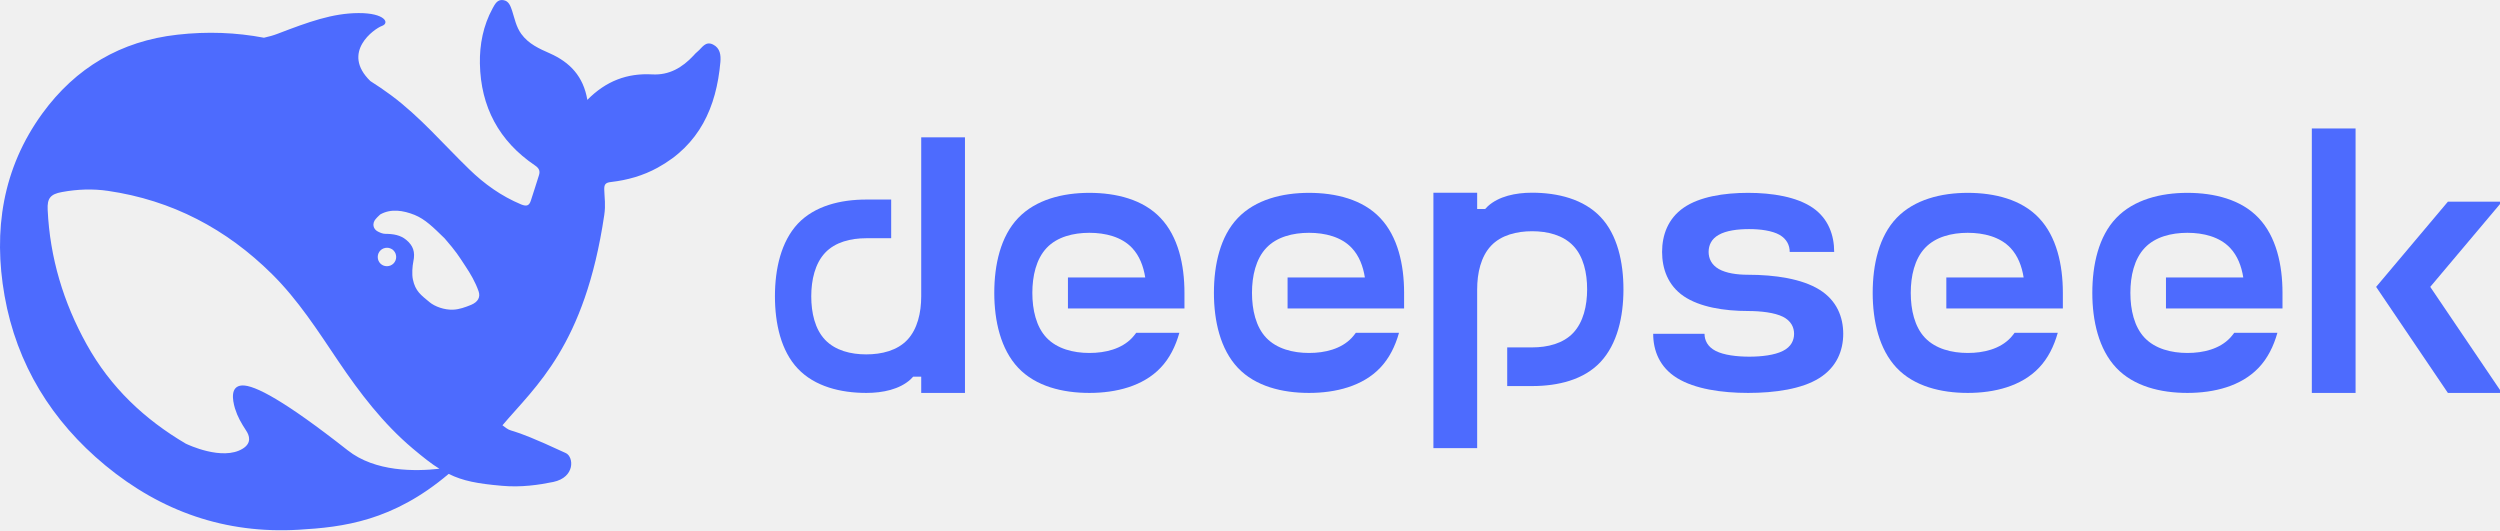
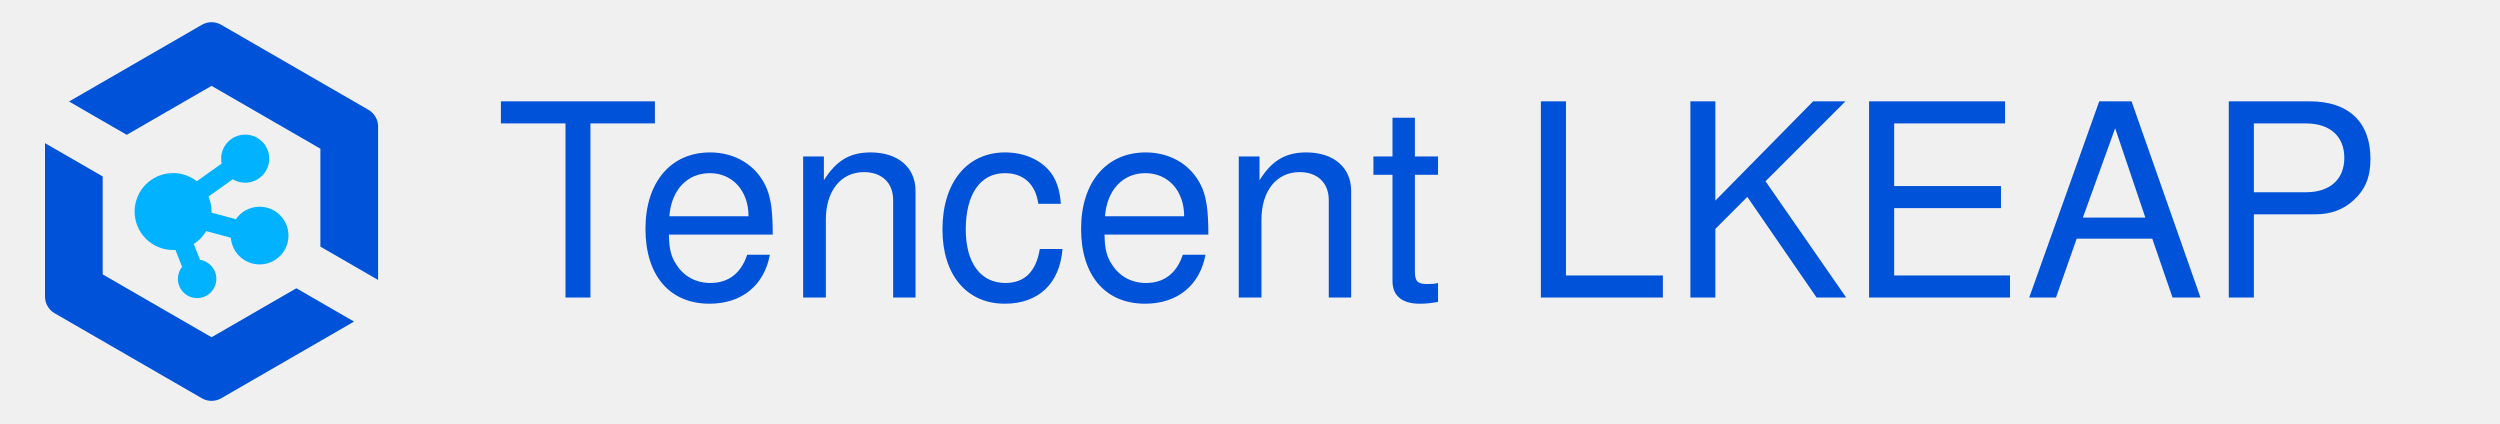
- <svg xmlns="http://www.w3.org/2000/svg" width="195" height="41.359" viewBox="0 0 195 41.359" fill="none">
-   <defs>
-     <clipPath id="clip30_2029">
-       <rect id="_图层_1" width="134.577" height="25.511" transform="translate(60.42249 10.02222)" fill="white" />
-     </clipPath>
-   </defs>
-   <g clip-path="url(#clip30_2029)">
-     <path id="path" d="M119.508 30.113L117.562 30.113L117.562 27.097L119.508 27.097C120.713 27.097 121.931 26.796 122.715 25.961C123.5 25.127 123.796 23.846 123.796 22.566C123.796 21.286 123.512 20.006 122.715 19.172C121.919 18.337 120.713 18.036 119.508 18.036C118.302 18.036 117.085 18.337 116.3 19.172C115.515 20.006 115.219 21.286 115.219 22.566L115.219 34.955L111.806 34.955L111.806 15.031L115.219 15.031L115.219 16.3L115.845 16.3C115.913 16.222 115.981 16.155 116.049 16.088C116.903 15.309 118.211 15.031 119.496 15.031C121.51 15.031 123.523 15.532 124.843 16.923C126.162 18.314 126.629 20.452 126.629 22.578C126.629 24.704 126.151 26.83 124.843 28.232C123.535 29.634 121.51 30.113 119.508 30.113Z" fill-rule="nonzero" fill="#4D6BFE" />
-     <path id="path" d="M67.566 15.565L69.512 15.565L69.512 18.582L67.566 18.582C66.361 18.582 65.143 18.882 64.359 19.717C63.574 20.552 63.278 21.832 63.278 23.112C63.278 24.392 63.562 25.672 64.359 26.507C65.155 27.342 66.361 27.642 67.566 27.642C68.772 27.642 69.99 27.342 70.774 26.507C71.559 25.672 71.855 24.392 71.855 23.112L71.855 10.712L75.268 10.712L75.268 30.648L71.855 30.648L71.855 29.379L71.229 29.379C71.161 29.456 71.093 29.523 71.025 29.59C70.171 30.369 68.863 30.648 67.578 30.648C65.564 30.648 63.551 30.147 62.231 28.755C60.912 27.364 60.445 25.227 60.445 23.101C60.445 20.975 60.923 18.849 62.231 17.447C63.551 16.055 65.564 15.565 67.566 15.565Z" fill-rule="nonzero" fill="#4D6BFE" />
-     <path id="path" d="M92.388 22.845L92.388 24.058L83.299 24.058L83.299 21.643L89.328 21.643C89.191 20.763 88.873 19.94 88.304 19.339C87.485 18.471 86.222 18.159 84.971 18.159C83.72 18.159 82.457 18.471 81.638 19.339C80.819 20.207 80.523 21.532 80.523 22.845C80.523 24.158 80.819 25.494 81.638 26.351C82.457 27.208 83.72 27.531 84.971 27.531C86.222 27.531 87.485 27.219 88.304 26.351C88.418 26.229 88.52 26.095 88.623 25.961L91.99 25.961C91.694 27.008 91.228 27.954 90.522 28.689C89.157 30.124 87.053 30.648 84.971 30.648C82.889 30.648 80.785 30.136 79.42 28.689C78.055 27.241 77.554 25.038 77.554 22.845C77.554 20.652 78.043 18.437 79.42 17.001C80.796 15.565 82.889 15.042 84.971 15.042C87.053 15.042 89.157 15.554 90.522 17.001C91.899 18.448 92.388 20.652 92.388 22.845Z" fill-rule="nonzero" fill="#4D6BFE" />
-     <path id="path" d="M109.52 22.845L109.52 24.058L100.431 24.058L100.431 21.643L106.46 21.643C106.323 20.763 106.005 19.94 105.436 19.339C104.617 18.471 103.354 18.159 102.103 18.159C100.852 18.159 99.589 18.471 98.77 19.339C97.951 20.207 97.655 21.532 97.655 22.845C97.655 24.158 97.951 25.494 98.77 26.351C99.589 27.208 100.852 27.531 102.103 27.531C103.354 27.531 104.617 27.219 105.436 26.351C105.55 26.229 105.652 26.095 105.754 25.961L109.122 25.961C108.826 27.008 108.359 27.954 107.654 28.689C106.289 30.124 104.185 30.648 102.103 30.648C100.021 30.648 97.917 30.136 96.552 28.689C95.186 27.241 94.686 25.038 94.686 22.845C94.686 20.652 95.175 18.437 96.552 17.001C97.928 15.565 100.021 15.042 102.103 15.042C104.185 15.042 106.289 15.554 107.654 17.001C109.031 18.448 109.52 20.652 109.52 22.845Z" fill-rule="nonzero" fill="#4D6BFE" />
-     <path id="path" d="M136.355 30.648C138.437 30.648 140.541 30.347 141.906 29.49C143.271 28.633 143.772 27.331 143.772 26.039C143.772 24.748 143.282 23.435 141.906 22.589C140.541 21.743 138.437 21.431 136.355 21.431C135.467 21.431 134.648 21.309 134.068 20.986C133.488 20.652 133.272 20.151 133.272 19.65C133.272 19.149 133.477 18.637 134.068 18.315C134.648 17.981 135.547 17.869 136.434 17.869C137.322 17.869 138.22 17.992 138.801 18.315C139.381 18.649 139.597 19.149 139.597 19.65L143.066 19.65C143.066 18.359 142.623 17.046 141.383 16.2C140.143 15.354 138.243 15.042 136.355 15.042C134.466 15.042 132.567 15.343 131.327 16.2C130.087 17.057 129.643 18.359 129.643 19.65C129.643 20.941 130.087 22.255 131.327 23.101C132.567 23.947 134.466 24.259 136.355 24.259C137.333 24.259 138.414 24.381 139.062 24.704C139.711 25.027 139.938 25.539 139.938 26.039C139.938 26.54 139.711 27.052 139.062 27.375C138.414 27.698 137.424 27.82 136.446 27.82C135.467 27.82 134.466 27.698 133.829 27.375C133.192 27.052 132.953 26.54 132.953 26.039L128.949 26.039C128.949 27.331 129.438 28.644 130.815 29.49C132.191 30.336 134.273 30.648 136.355 30.648Z" fill-rule="nonzero" fill="#4D6BFE" />
-     <path id="path" d="M160.903 22.845L160.903 24.058L151.814 24.058L151.814 21.643L157.843 21.643C157.707 20.763 157.388 19.94 156.82 19.339C156 18.471 154.738 18.159 153.486 18.159C152.235 18.159 150.972 18.471 150.153 19.339C149.334 20.207 149.039 21.532 149.039 22.845C149.039 24.158 149.334 25.494 150.153 26.351C150.972 27.208 152.235 27.531 153.486 27.531C154.738 27.531 156 27.219 156.82 26.351C156.933 26.229 157.036 26.095 157.138 25.961L160.505 25.961C160.209 27.008 159.743 27.954 159.038 28.689C157.673 30.124 155.568 30.648 153.486 30.648C151.405 30.648 149.3 30.136 147.935 28.689C146.57 27.241 146.07 25.038 146.07 22.845C146.07 20.652 146.559 18.437 147.935 17.001C149.312 15.565 151.405 15.042 153.486 15.042C155.568 15.042 157.673 15.554 159.038 17.001C160.414 18.448 160.903 20.652 160.903 22.845Z" fill-rule="nonzero" fill="#4D6BFE" />
-     <path id="path" d="M178.035 22.845L178.035 24.058L168.946 24.058L168.946 21.643L174.975 21.643C174.839 20.763 174.52 19.94 173.951 19.339C173.132 18.471 171.87 18.159 170.618 18.159C169.367 18.159 168.104 18.471 167.285 19.339C166.466 20.207 166.17 21.532 166.17 22.845C166.17 24.158 166.466 25.494 167.285 26.351C168.104 27.208 169.367 27.531 170.618 27.531C171.87 27.531 173.132 27.219 173.951 26.351C174.065 26.229 174.167 26.095 174.27 25.961L177.637 25.961C177.341 27.008 176.875 27.954 176.17 28.689C174.804 30.124 172.7 30.648 170.618 30.648C168.536 30.648 166.432 30.136 165.067 28.689C163.702 27.241 163.201 25.038 163.201 22.845C163.201 20.652 163.69 18.437 165.067 17.001C166.443 15.565 168.536 15.042 170.618 15.042C172.7 15.042 174.804 15.554 176.17 17.001C177.546 18.448 178.035 20.652 178.035 22.845Z" fill-rule="nonzero" fill="#4D6BFE" />
-     <rect id="rect" x="180.322" y="10.022" width="3.413" height="20.625" fill="#4D6BFE" />
-     <path id="polygon" d="M189.559 22.377L195.155 30.648L190.935 30.648L185.338 22.377L190.935 15.732L195.155 15.732L189.559 22.377Z" fill-rule="nonzero" fill="#4D6BFE" />
+ <svg xmlns="http://www.w3.org/2000/svg" width="260" height="44" fill="none">
+   <g>
+     <rect fill="none" id="canvas_background" height="46" width="262" y="-1" x="-1" />
  </g>
-   <path id="path" d="M55.613 3.471C55.017 3.179 54.761 3.735 54.413 4.018C54.294 4.109 54.193 4.227 54.092 4.337C53.222 5.266 52.206 5.876 50.878 5.803C48.936 5.694 47.278 6.305 45.813 7.79C45.501 5.958 44.466 4.865 42.891 4.164C42.067 3.799 41.233 3.435 40.656 2.642C40.253 2.077 40.143 1.448 39.942 0.829C39.813 0.455 39.685 0.073 39.255 0.009C38.788 -0.064 38.605 0.328 38.421 0.656C37.689 1.995 37.405 3.471 37.432 4.965C37.496 8.327 38.916 11.006 41.737 12.91C42.057 13.129 42.14 13.347 42.039 13.666C41.847 14.322 41.618 14.96 41.416 15.616C41.288 16.035 41.096 16.127 40.647 15.944C39.099 15.297 37.762 14.341 36.58 13.184C34.575 11.243 32.761 9.102 30.499 7.425C29.968 7.033 29.436 6.669 28.887 6.323C26.579 4.082 29.189 2.241 29.794 2.022C30.425 1.795 30.013 1.011 27.971 1.02C25.928 1.029 24.06 1.713 21.679 2.624C21.331 2.76 20.964 2.861 20.589 2.943C18.427 2.533 16.183 2.441 13.838 2.706C9.424 3.198 5.898 5.284 3.306 8.847C0.191 13.129 -0.541 17.994 0.356 23.069C1.3 28.417 4.029 32.845 8.224 36.308C12.575 39.897 17.584 41.656 23.3 41.319C26.771 41.118 30.636 40.654 34.996 36.964C36.095 37.51 37.249 37.729 39.163 37.893C40.638 38.029 42.057 37.82 43.157 37.592C44.878 37.228 44.759 35.633 44.137 35.342C39.09 32.991 40.198 33.948 39.191 33.173C41.755 30.139 45.62 26.987 47.132 16.773C47.251 15.962 47.15 15.452 47.132 14.796C47.122 14.395 47.214 14.241 47.672 14.195C48.936 14.049 50.163 13.703 51.29 13.083C54.56 11.298 55.878 8.364 56.19 4.847C56.236 4.309 56.181 3.753 55.613 3.471ZM27.119 35.123C22.228 31.278 19.856 30.012 18.876 30.066C17.96 30.121 18.125 31.169 18.326 31.852C18.537 32.526 18.812 32.991 19.196 33.583C19.462 33.975 19.645 34.558 18.931 34.996C17.355 35.971 14.617 34.667 14.489 34.604C11.301 32.727 8.636 30.248 6.758 26.859C4.945 23.597 3.892 20.099 3.718 16.363C3.672 15.461 3.938 15.142 4.835 14.979C6.017 14.76 7.235 14.714 8.416 14.887C13.408 15.616 17.658 17.848 21.221 21.384C23.254 23.397 24.793 25.802 26.377 28.153C28.062 30.649 29.876 33.028 32.184 34.977C32.999 35.661 33.649 36.18 34.272 36.563C32.395 36.772 29.262 36.818 27.119 35.123ZM29.464 20.044C29.464 19.643 29.784 19.325 30.187 19.325C30.279 19.325 30.361 19.343 30.435 19.37C30.535 19.407 30.627 19.461 30.7 19.543C30.828 19.671 30.902 19.853 30.902 20.044C30.902 20.445 30.581 20.764 30.178 20.764C29.775 20.764 29.464 20.445 29.464 20.044ZM36.745 23.78C36.278 23.971 35.811 24.135 35.362 24.153C34.666 24.19 33.906 23.907 33.494 23.561C32.853 23.023 32.395 22.723 32.202 21.784C32.12 21.384 32.166 20.764 32.239 20.409C32.404 19.643 32.221 19.151 31.68 18.705C31.241 18.34 30.682 18.24 30.068 18.24C29.839 18.24 29.629 18.14 29.473 18.058C29.216 17.93 29.006 17.612 29.207 17.22C29.271 17.092 29.583 16.782 29.656 16.728C30.49 16.254 31.451 16.409 32.34 16.764C33.164 17.101 33.787 17.721 34.684 18.596C35.6 19.652 35.765 19.944 36.287 20.737C36.7 21.356 37.075 21.994 37.331 22.723C37.487 23.178 37.286 23.552 36.745 23.78Z" fill-rule="nonzero" fill="#4D6BFE" />
+   <g>
+     <path id="svg_1" fill="#00B2FF" d="m25.5,19c1.381,0 2.5,-1.119 2.5,-2.5c0,-1.381 -1.119,-2.5 -2.5,-2.5c-1.381,0 -2.5,1.119 -2.5,2.5c0,0.175 0.018,0.347 0.052,0.512l-2.587,1.838c-0.679,-0.532 -1.535,-0.85 -2.465,-0.85c-2.209,0 -4,1.791 -4,4c0,2.209 1.791,4 4,4c0.083,0 0.166,-0.003 0.248,-0.007l0.689,1.76c-0.274,0.342 -0.437,0.776 -0.437,1.248c0,1.105 0.895,2 2,2c1.105,0 2,-0.895 2,-2c0,-1.003 -0.738,-1.833 -1.701,-1.978l-0.647,-1.65c0.529,-0.338 0.973,-0.797 1.293,-1.339l2.563,0.693c0.116,1.551 1.411,2.773 2.992,2.773c1.657,0 3,-1.343 3,-3c0,-1.657 -1.343,-3 -3,-3c-1.024,0 -1.928,0.513 -2.47,1.296l-2.532,-0.685c0.001,-0.037 0.002,-0.074 0.002,-0.111c0,-0.554 -0.113,-1.082 -0.317,-1.562l2.527,-1.795c0.377,0.227 0.818,0.358 1.289,0.358z" />
+     <path id="svg_2" fill="#0052D9" d="m13.179,14.021l8.821,-5.093l11.32,6.536l0,10.185l6,3.464l0,-15.959c0,-0.715 -0.381,-1.375 -1,-1.732l-15.32,-8.845c-0.619,-0.357 -1.381,-0.357 -2,0l-13.821,7.979l6,3.464z" />
+     <path id="svg_3" fill="#0052D9" d="m10.68,18.351l-6,-3.464l0,15.959c0,0.715 0.381,1.375 1,1.732l15.32,8.845c0.619,0.357 1.381,0.357 2,0l13.82,-7.979l-6,-3.464l-8.82,5.093l-11.32,-6.536l0,-10.185z" />
+     <text font-weight="normal" xml:space="preserve" text-anchor="start" font-family="Helvetica, Arial, sans-serif" font-size="28" id="svg_4" y="30.945" x="51.5" stroke-width="0" fill="#0052D9">Tencent LKEAP</text>
+   </g>
</svg>
